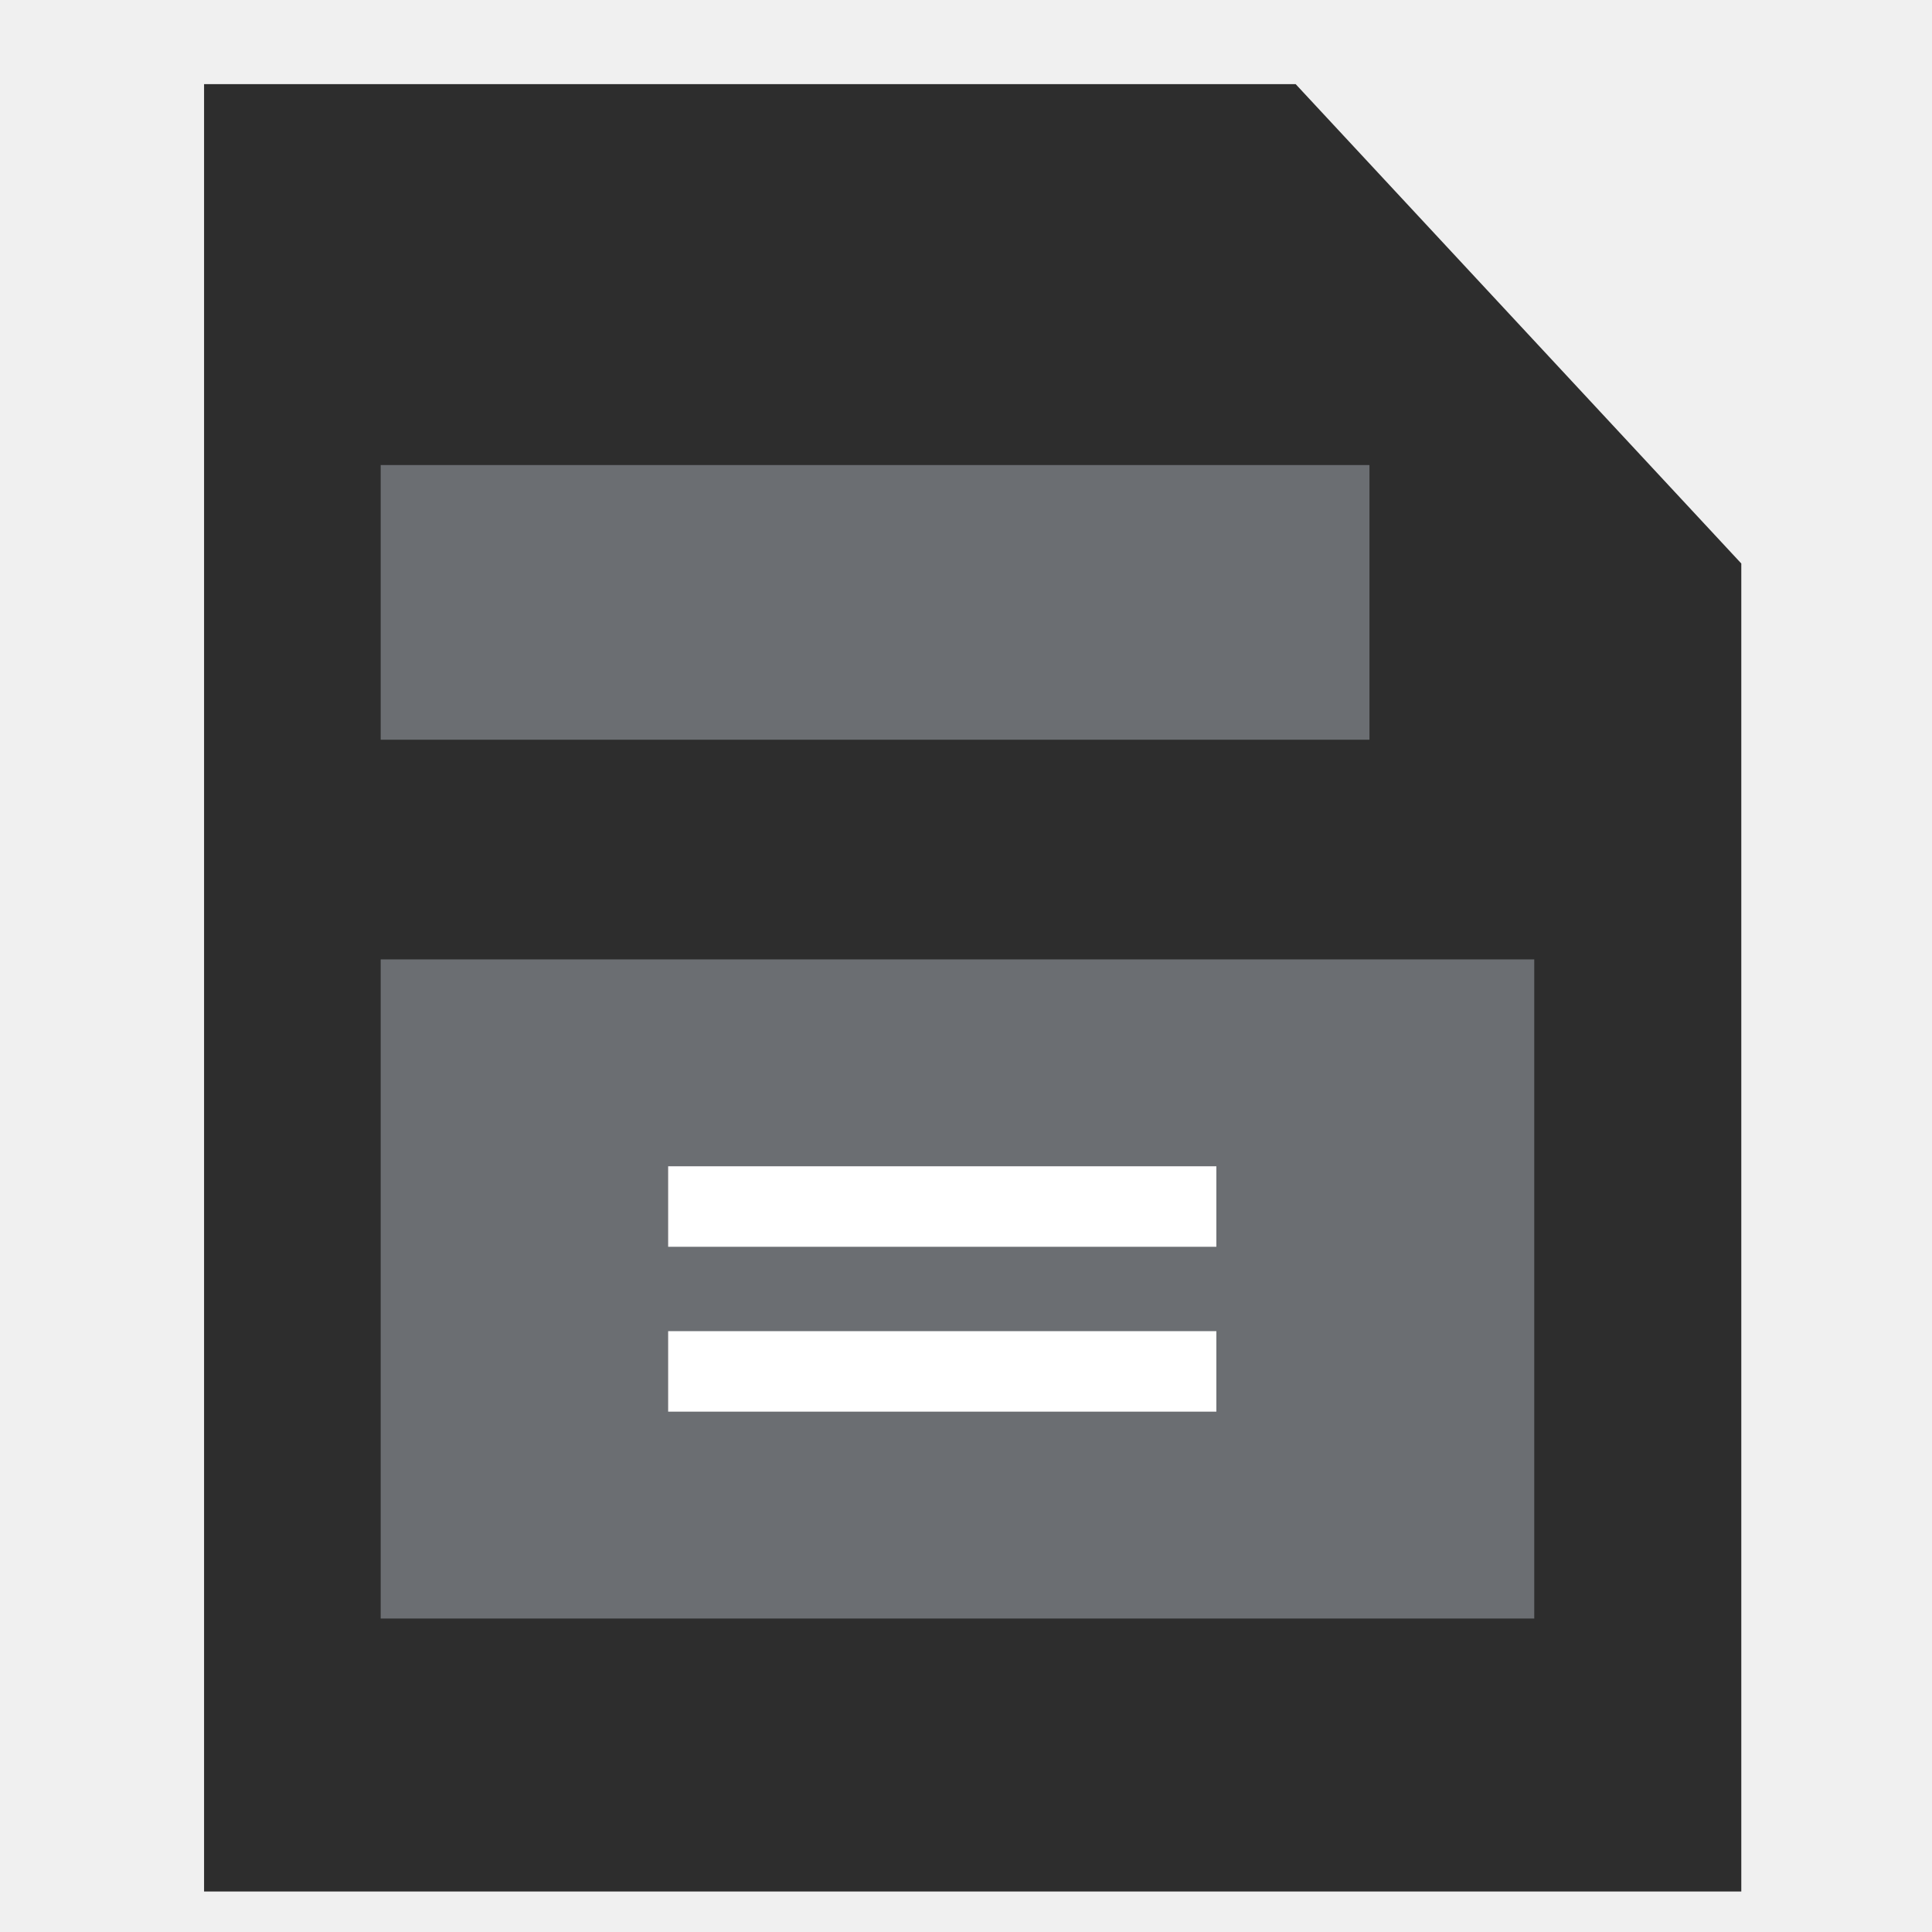
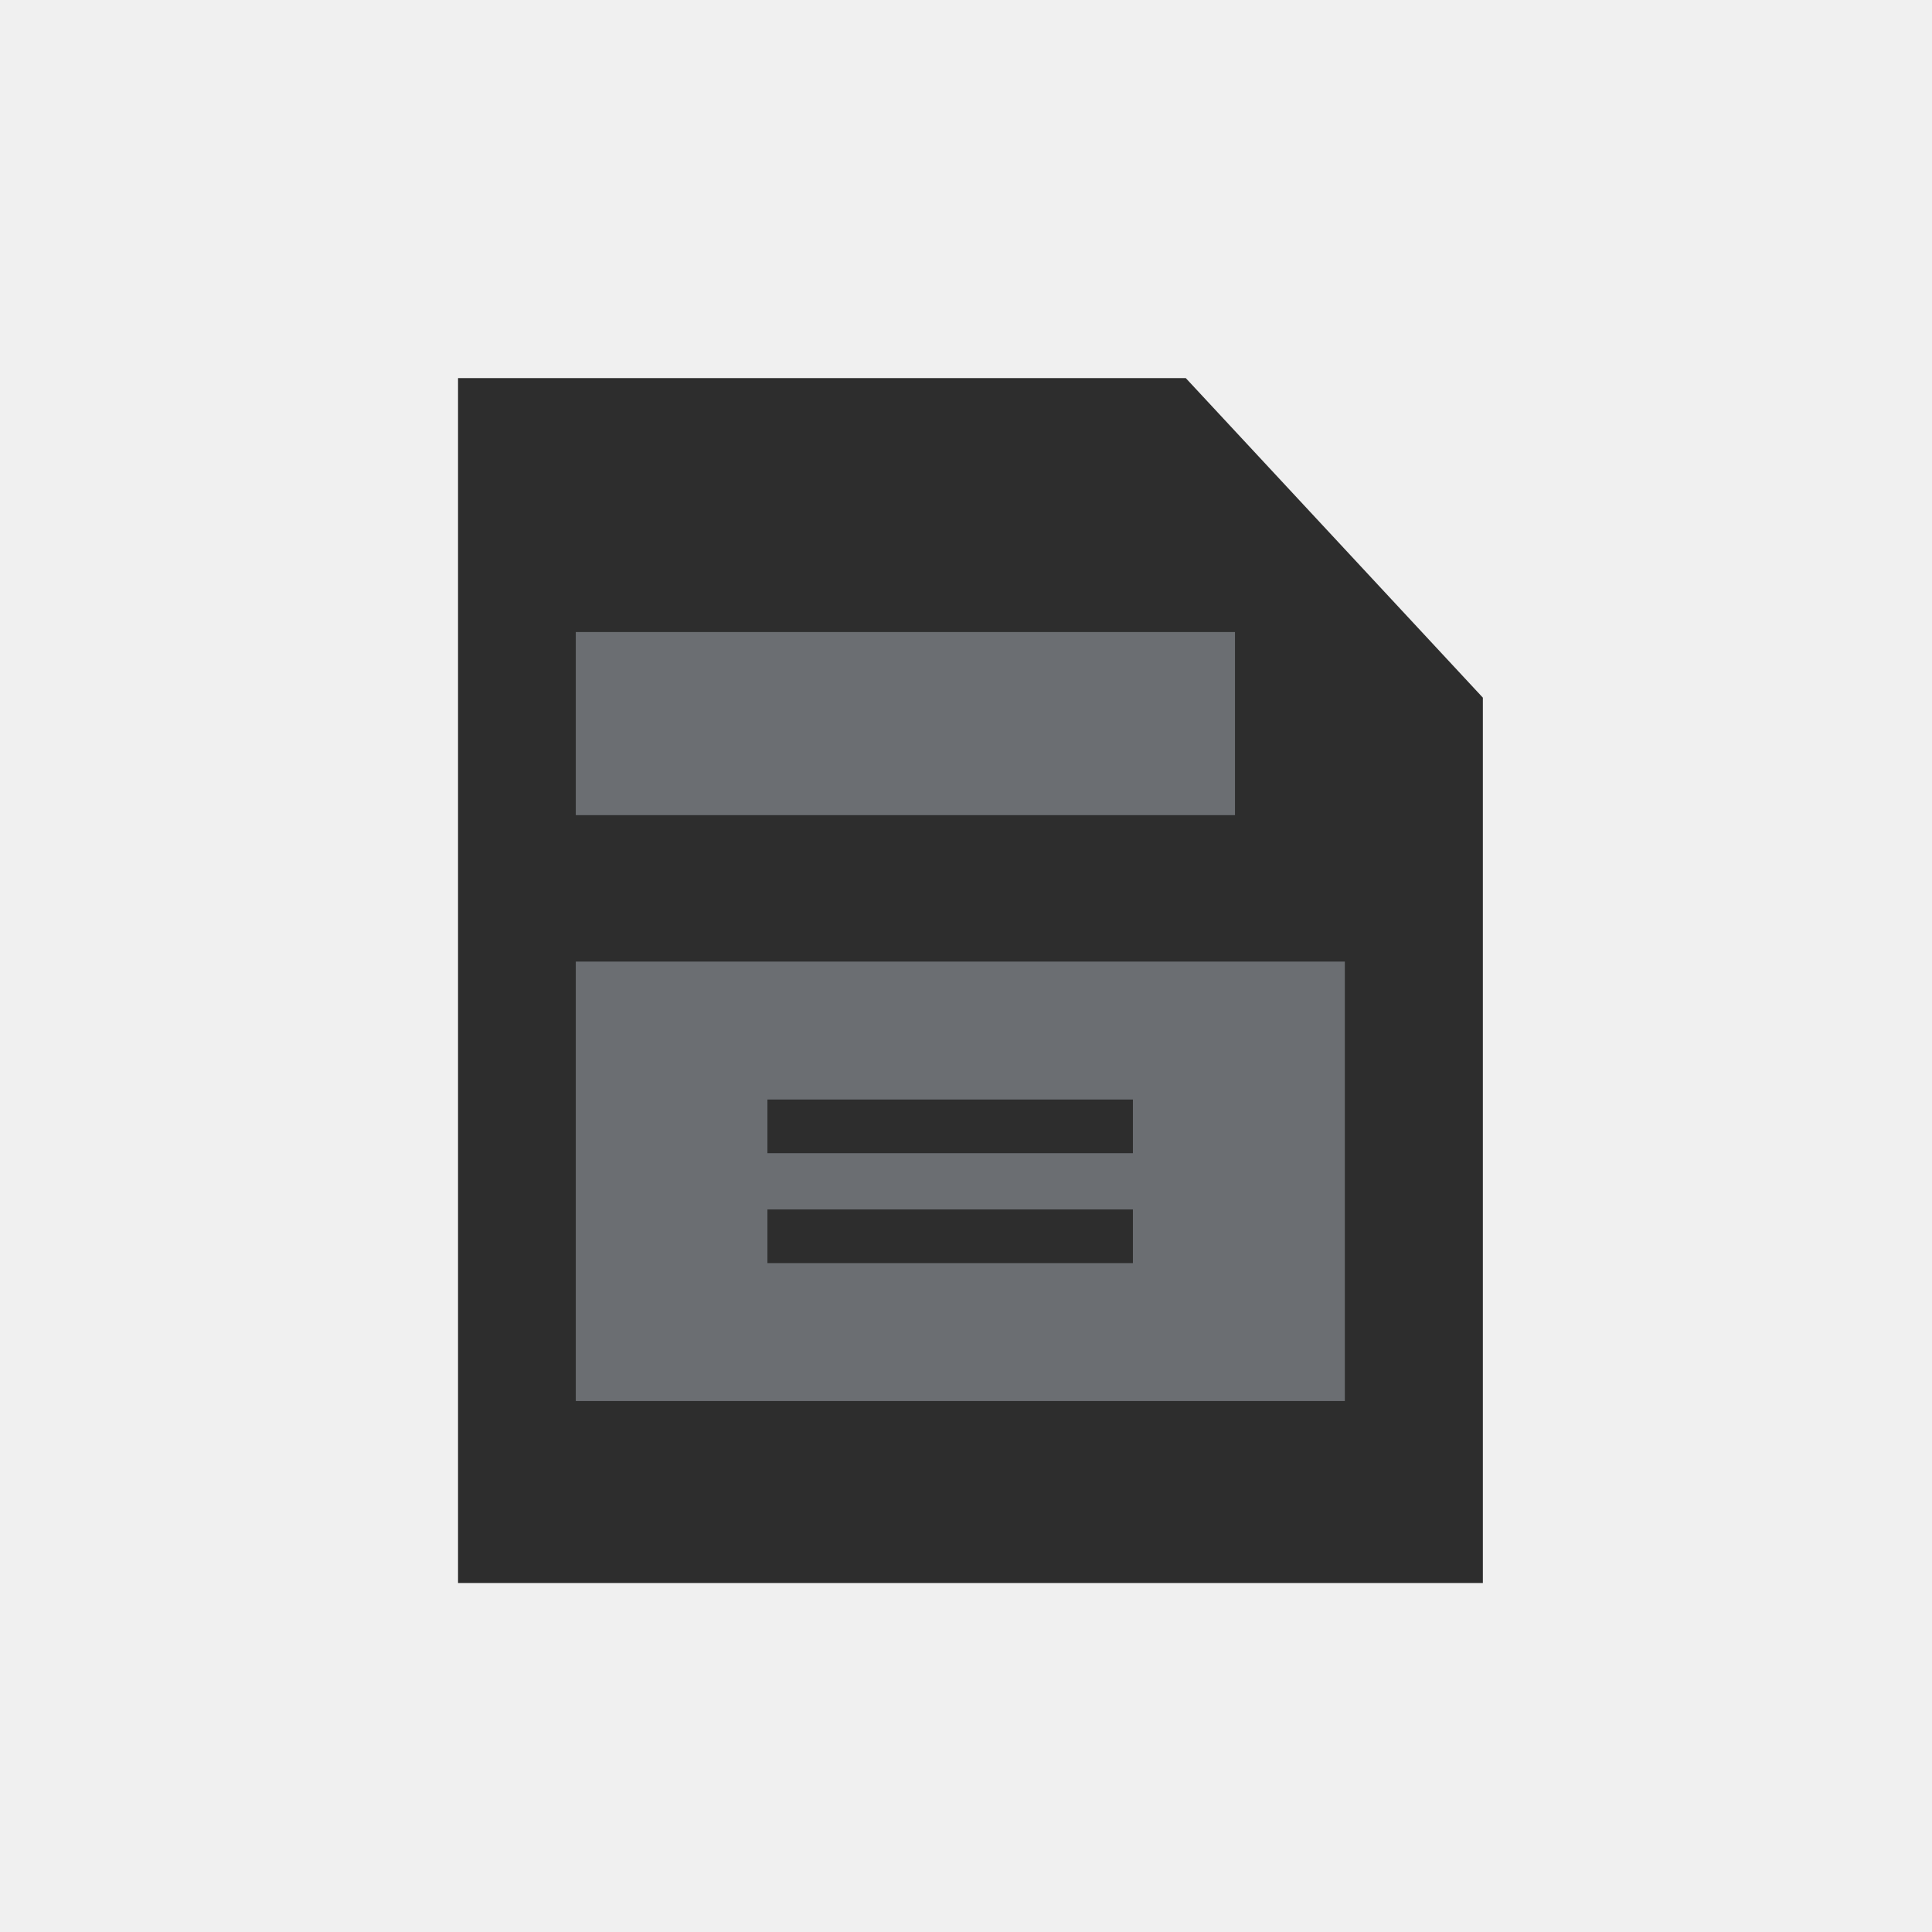
- <svg xmlns="http://www.w3.org/2000/svg" width="24px" height="24px" viewBox="0 0 24 24" version="1.1">
+ <svg xmlns="http://www.w3.org/2000/svg" width="36px" height="36px" viewBox="0 0 36 36" version="1.1">
  <defs />
  <g id="Page-1" stroke="none" stroke-width="1" fill="none" fill-rule="evenodd">
-     <g id="切图专用" transform="translate(-26, -25)">
-       <g id="btn_save" transform="translate(26, 25)">
-         <g transform="translate(2, 1)">
+     <g id="画板切图专用" transform="translate(-787, -28)">
+       <g id="btn_save" transform="translate(787, 28)">
+         <g transform="translate(8, 7)">
          <polygon id="Shape" fill="#2D2D2D" fill-rule="nonzero" points="14.095 0.045 0.535 0.045 0.535 22.497 19.631 22.497 19.631 6" />
          <rect id="Rectangle-3" fill="#6B6E72" x="2.729" y="4.777" width="12.283" height="3.412" />
          <rect id="Rectangle-3" fill="#6B6E72" x="2.729" y="10.918" width="14.33" height="8.188" />
-           <path d="M6.8,13.988 L12.61,13.988" id="Line" stroke="#FFFFFF" stroke-linecap="square" />
-           <path d="M6.8,16.036 L12.61,16.036" id="Line" stroke="#FFFFFF" stroke-linecap="square" />
+           <path d="M6.8,13.988 L12.61,13.988" id="Line" stroke="#2D2D2D" stroke-linecap="square" />
+           <path d="M6.8,16.036 L12.61,16.036" id="Line" stroke="#2D2D2D" stroke-linecap="square" />
        </g>
      </g>
    </g>
  </g>
</svg>
